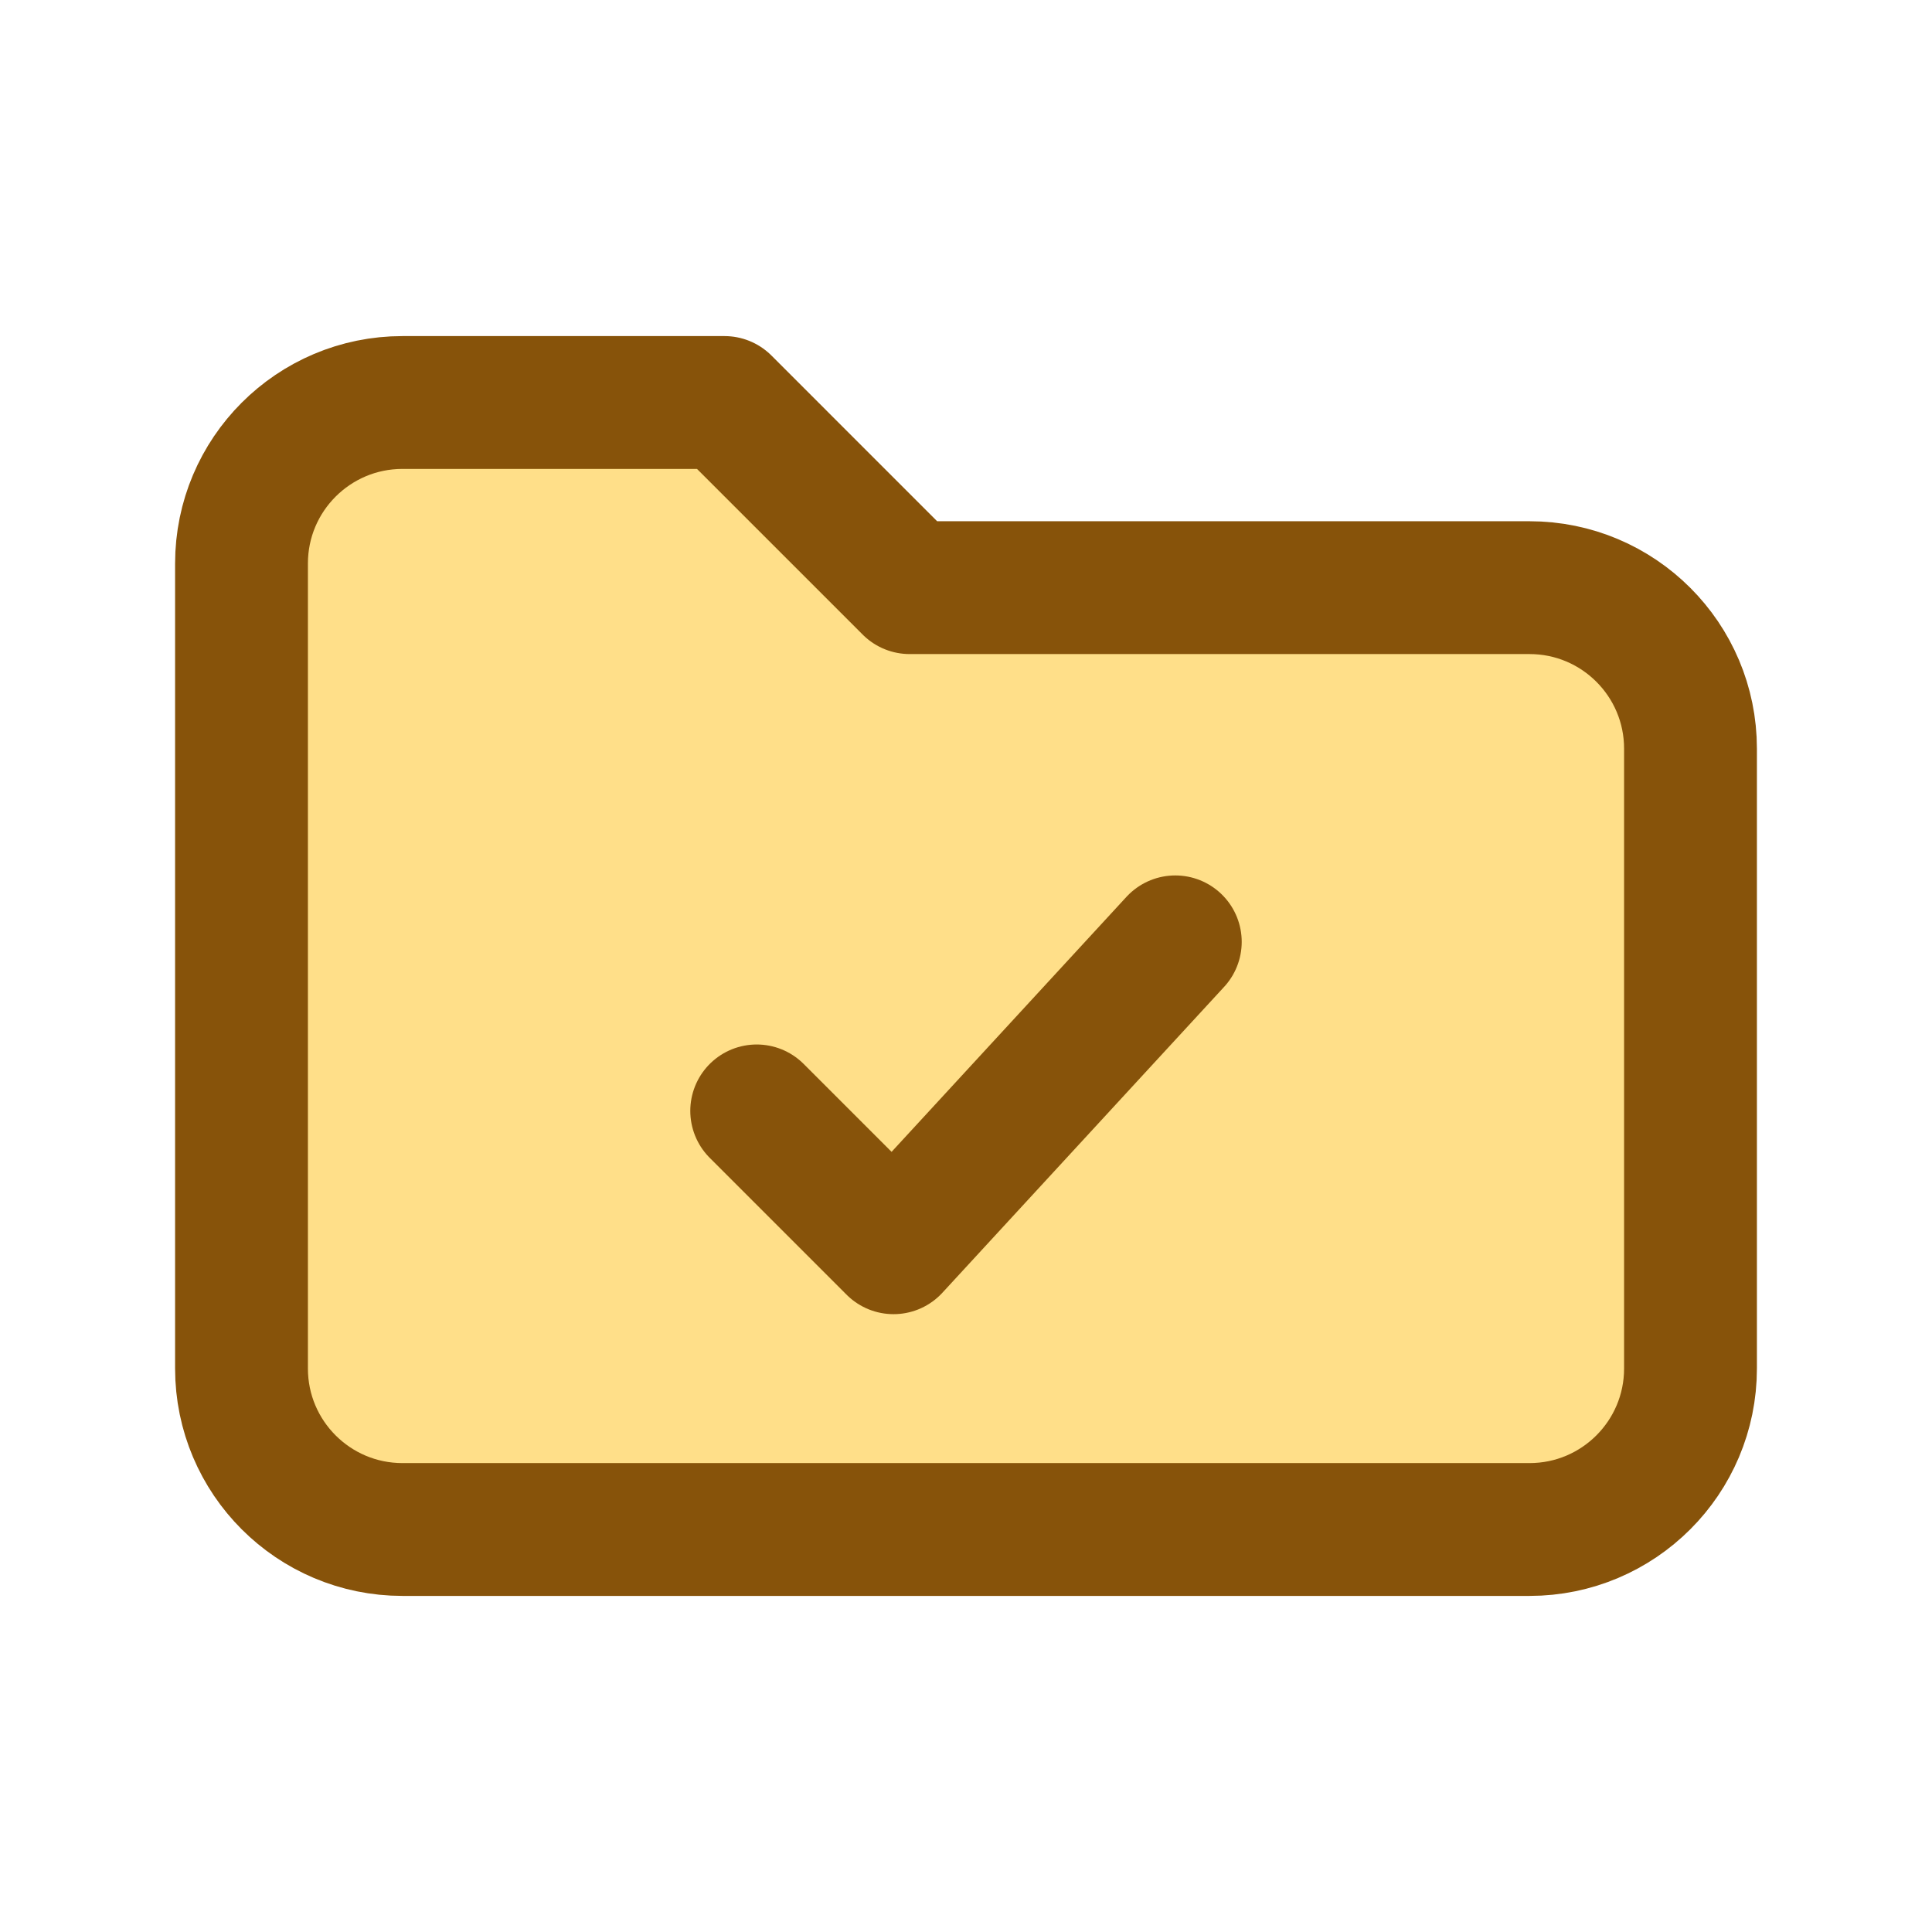
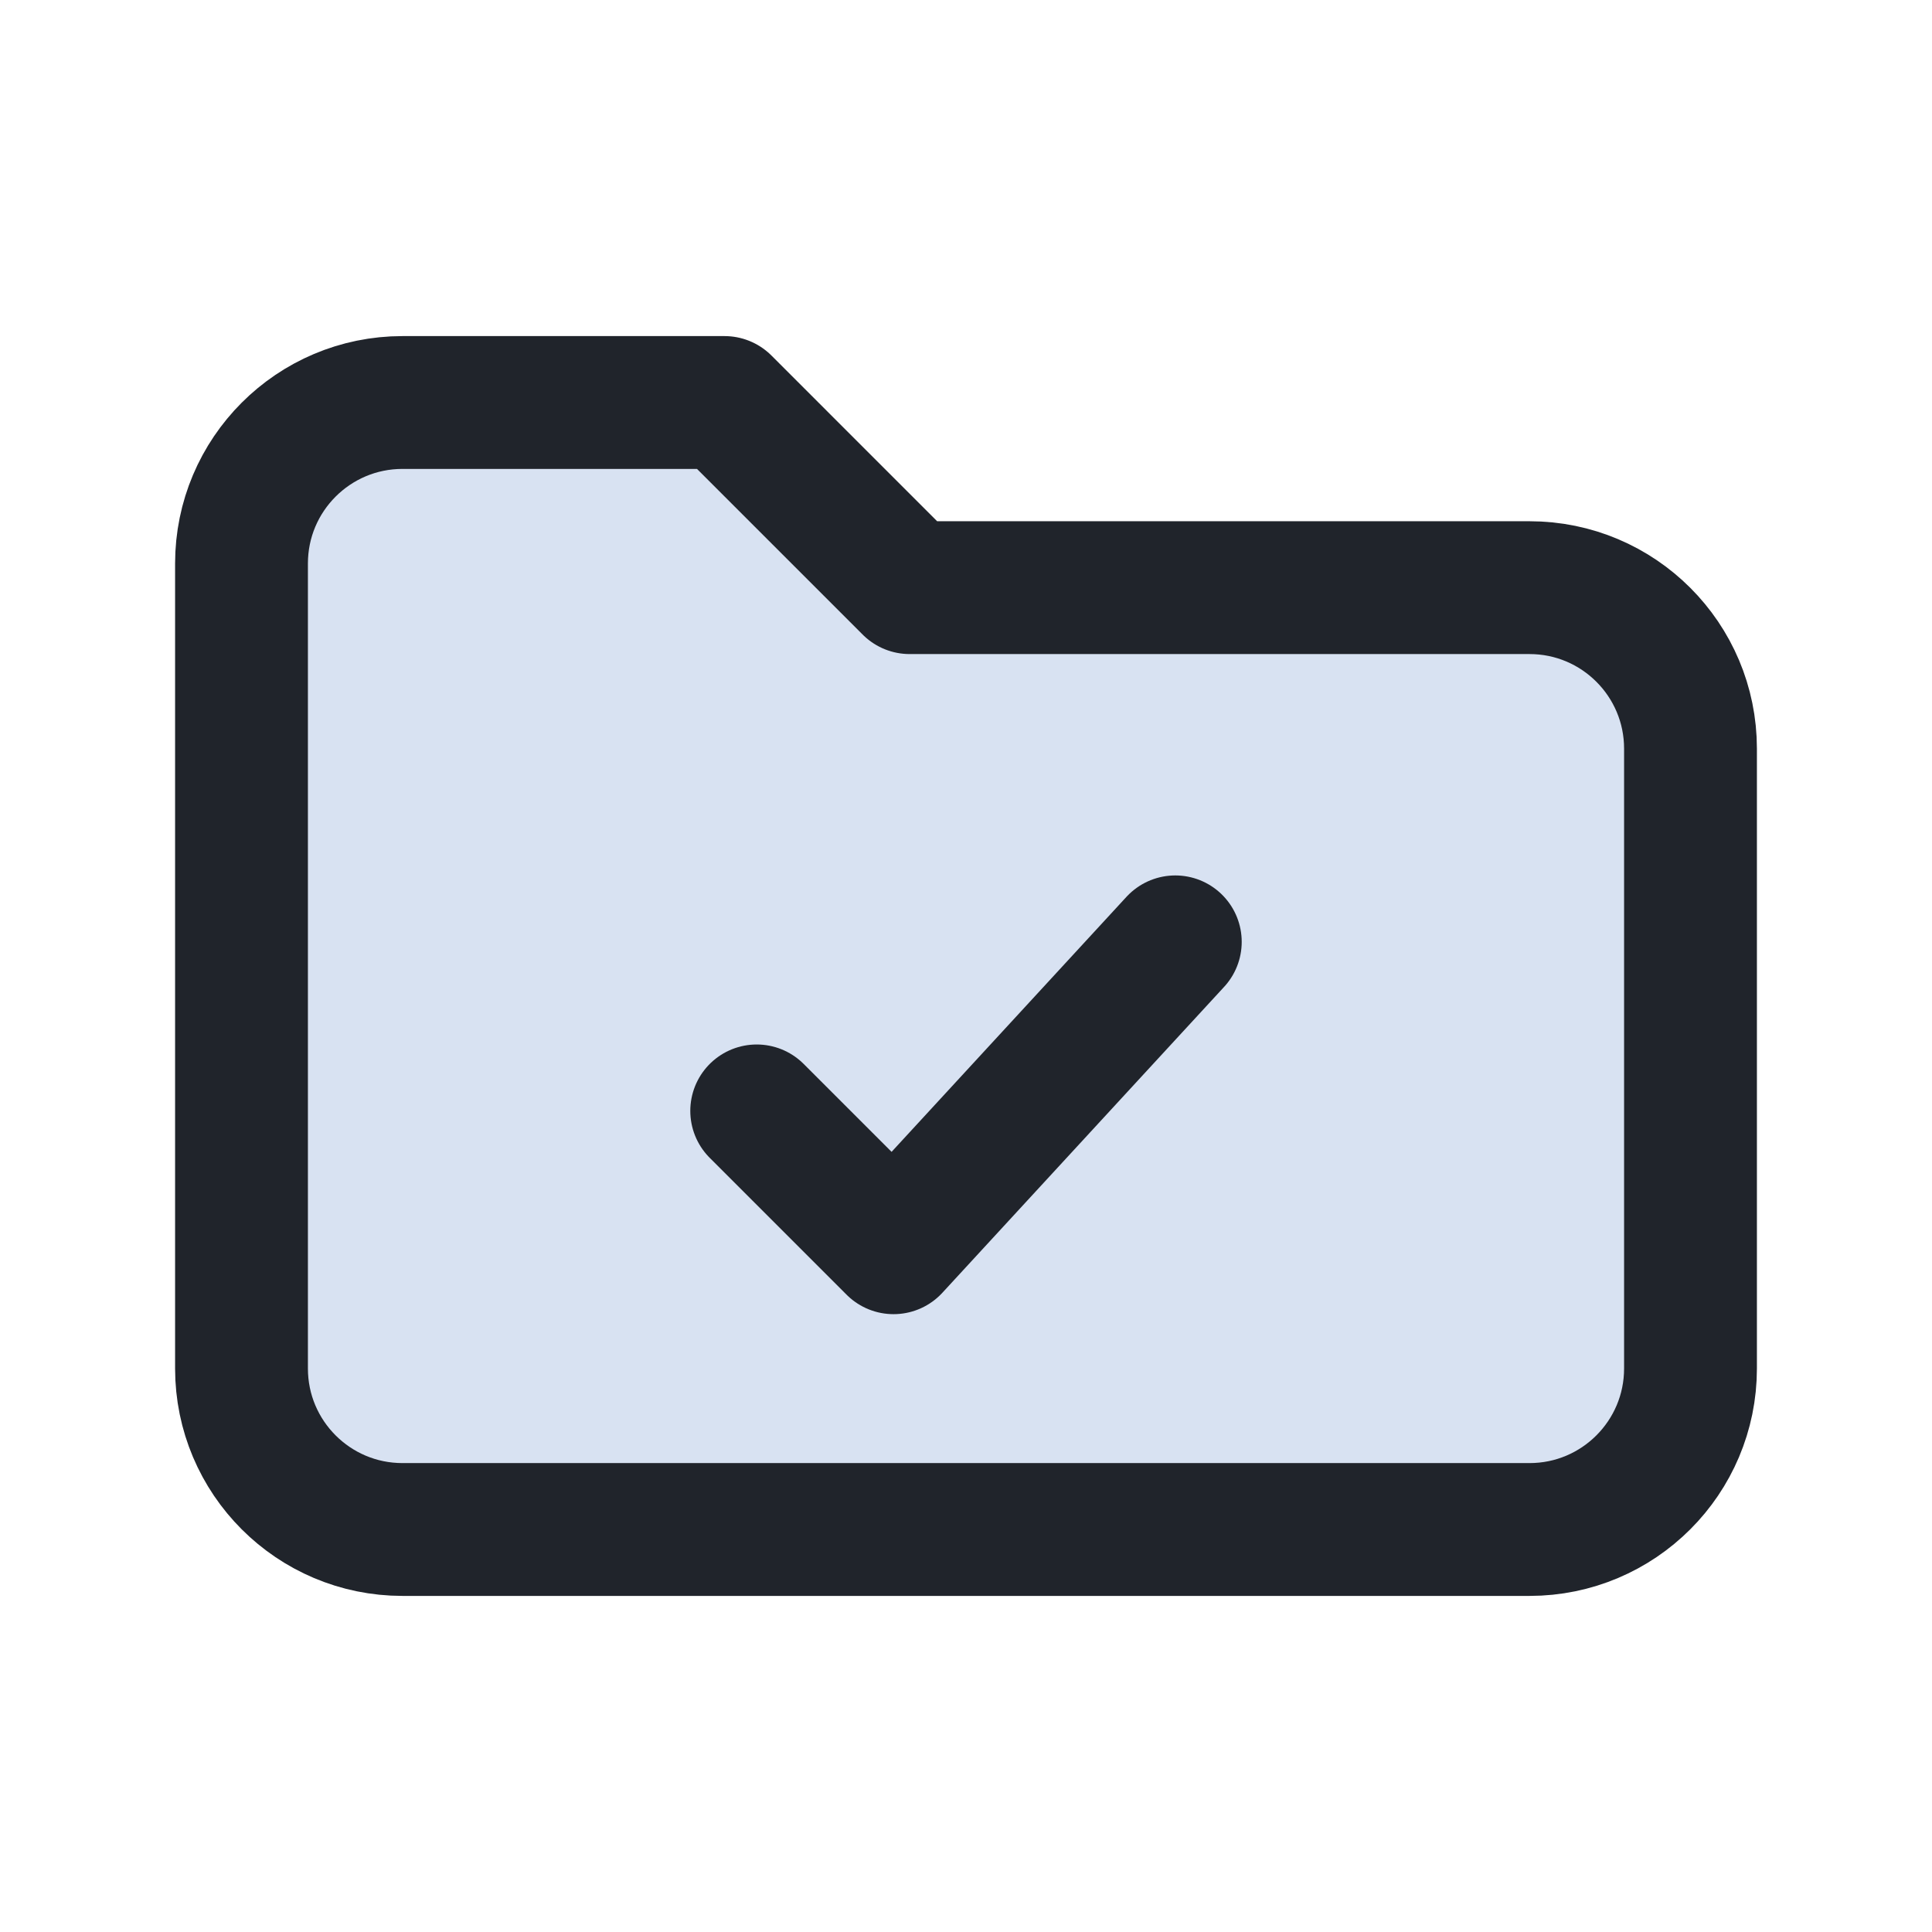
<svg xmlns="http://www.w3.org/2000/svg" width="24" height="24" viewBox="0 0 24 24">
  <g fill="none" stroke-width="1.65" stroke-linecap="round" stroke-linejoin="round">
-     <path d="M3 7a2 2 0 0 1 2-2h4l2.3 2.3H19a2 2 0 0 1 2 2v7.7a2 2 0 0 1-2 2H5a2 2 0 0 1-2-2Z" stroke="#87530A" fill="#FFDF89" />
-     <path d="m9.4 13.8 1.7 1.7 3.5-3.8" stroke="#87530A" fill="none" />
+     <path d="M3 7a2 2 0 0 1 2-2h4l2.3 2.3H19a2 2 0 0 1 2 2v7.7a2 2 0 0 1-2 2H5a2 2 0 0 1-2-2Z" stroke="#20242b" fill="#d8e2f2" />
+     <path d="m9.4 13.8 1.7 1.7 3.5-3.8" stroke="#20242b" fill="none" />
  </g>
</svg>
